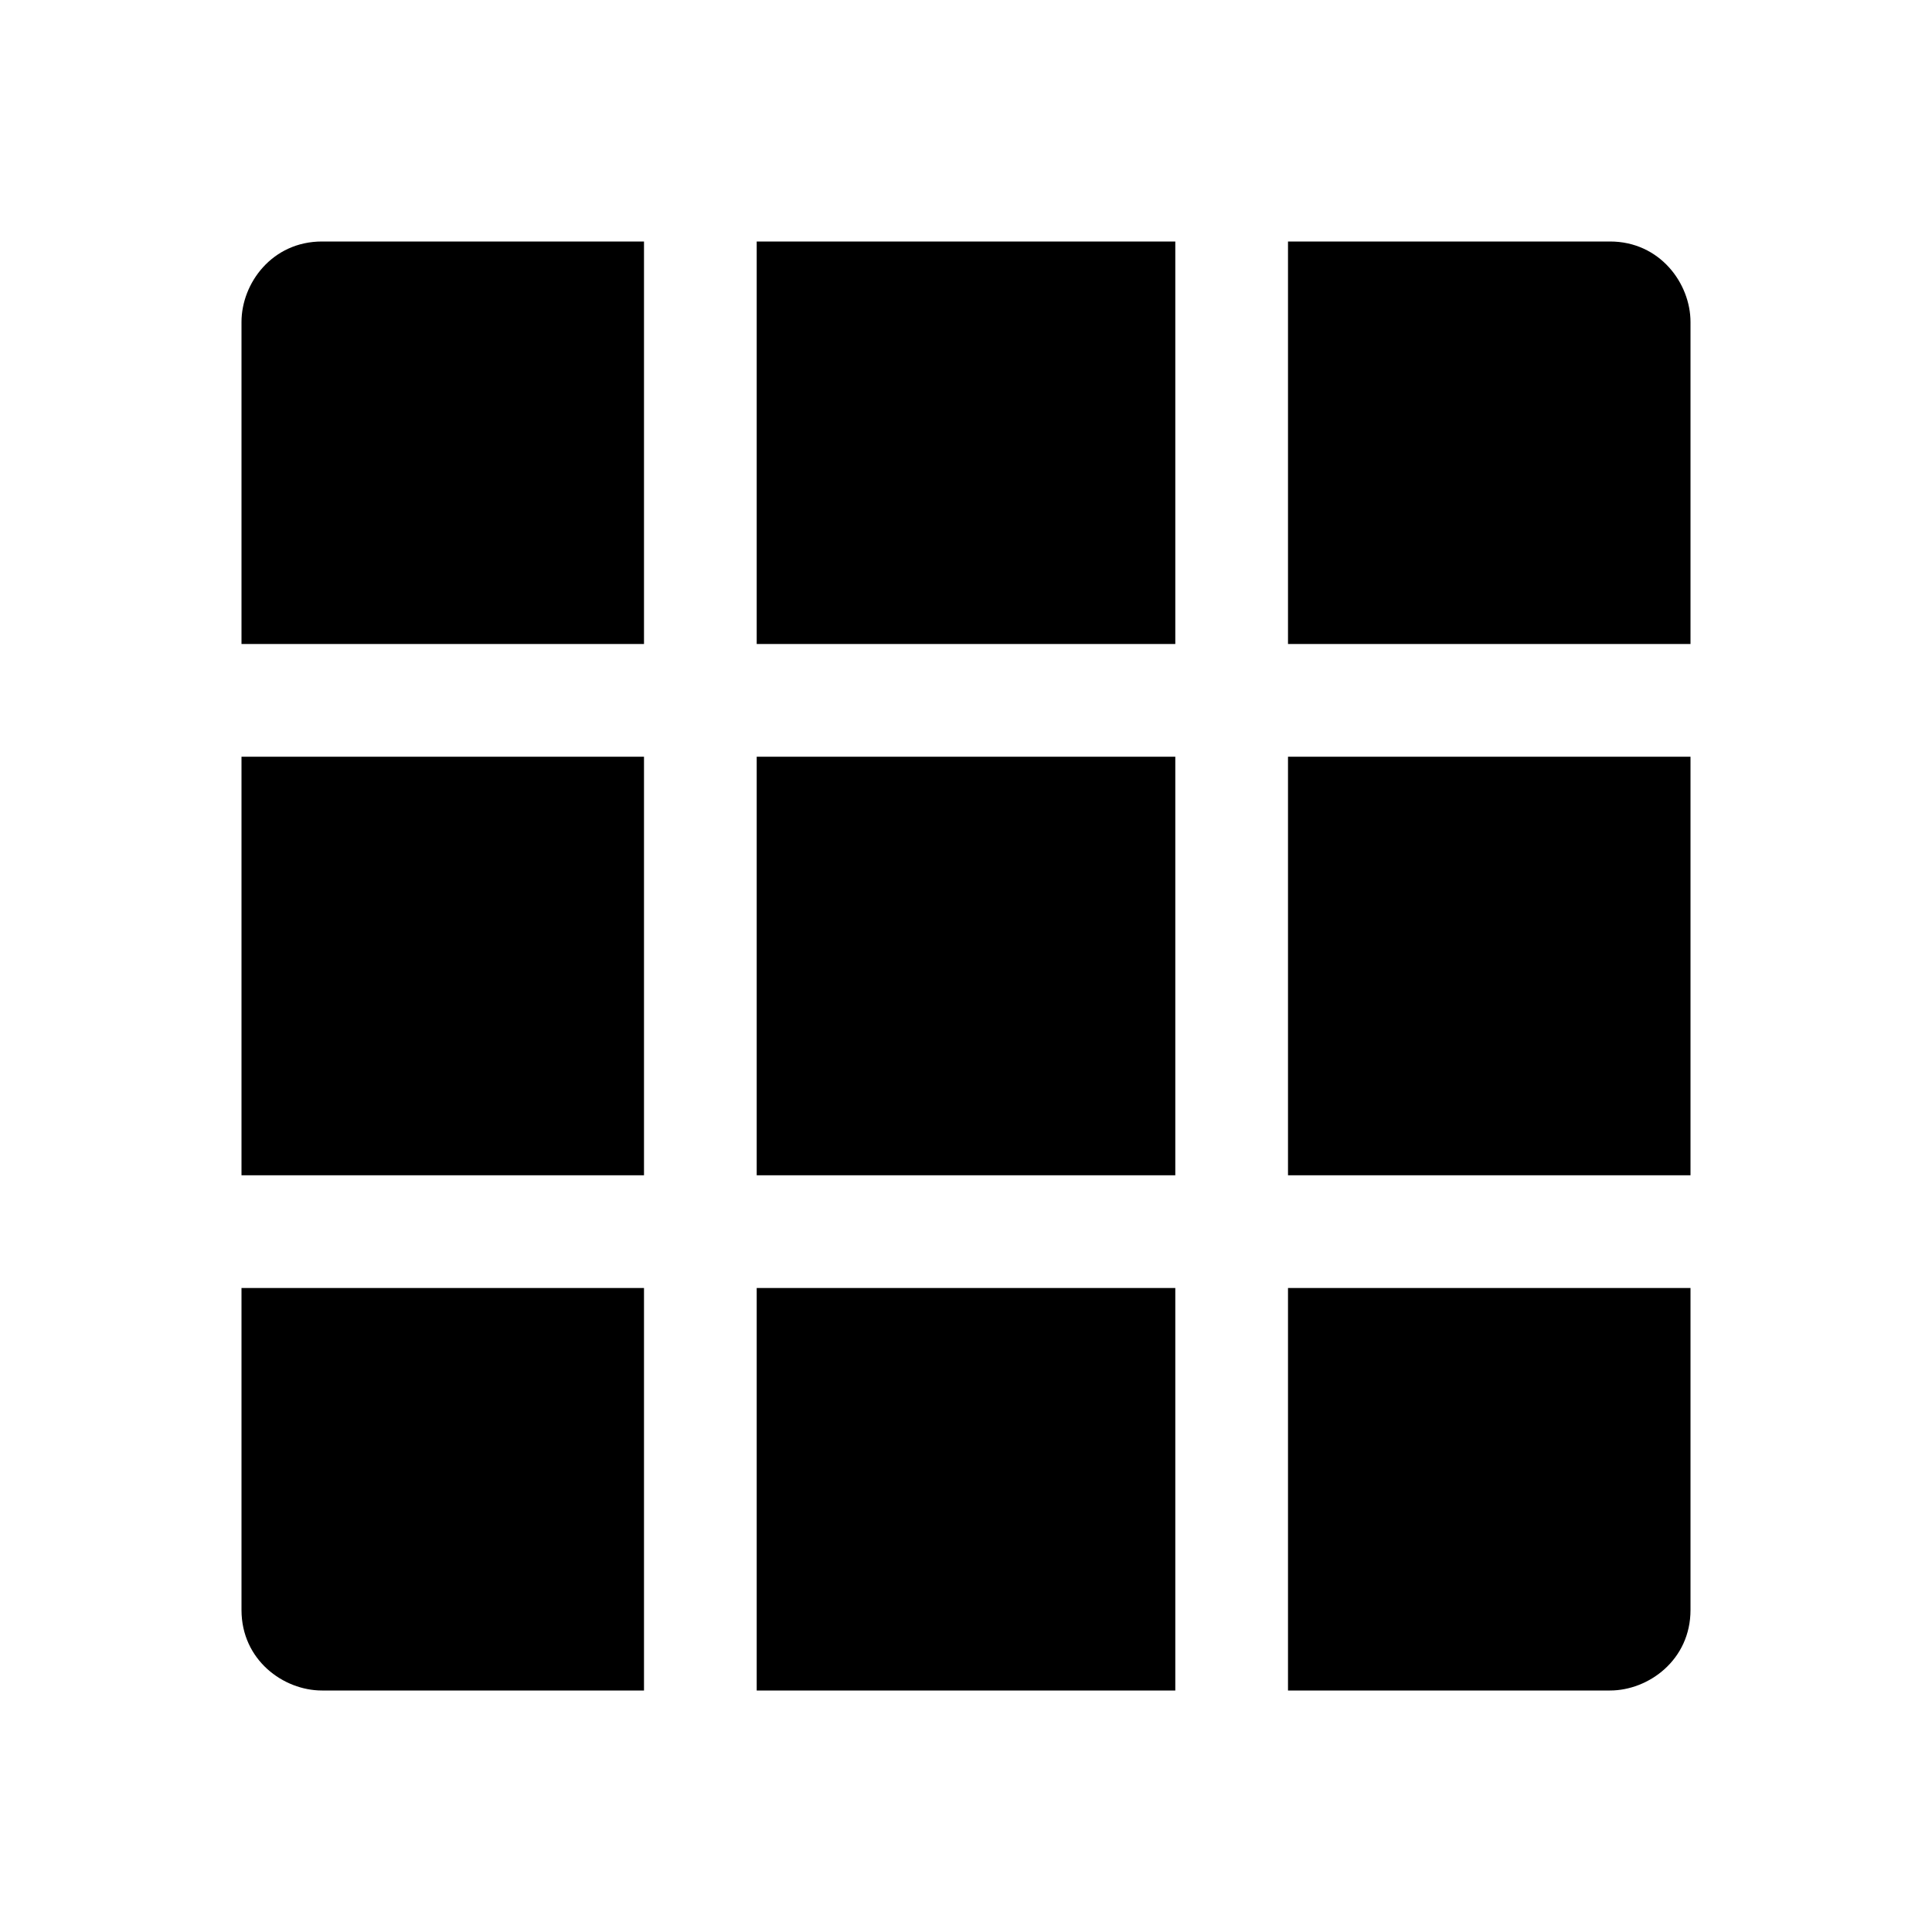
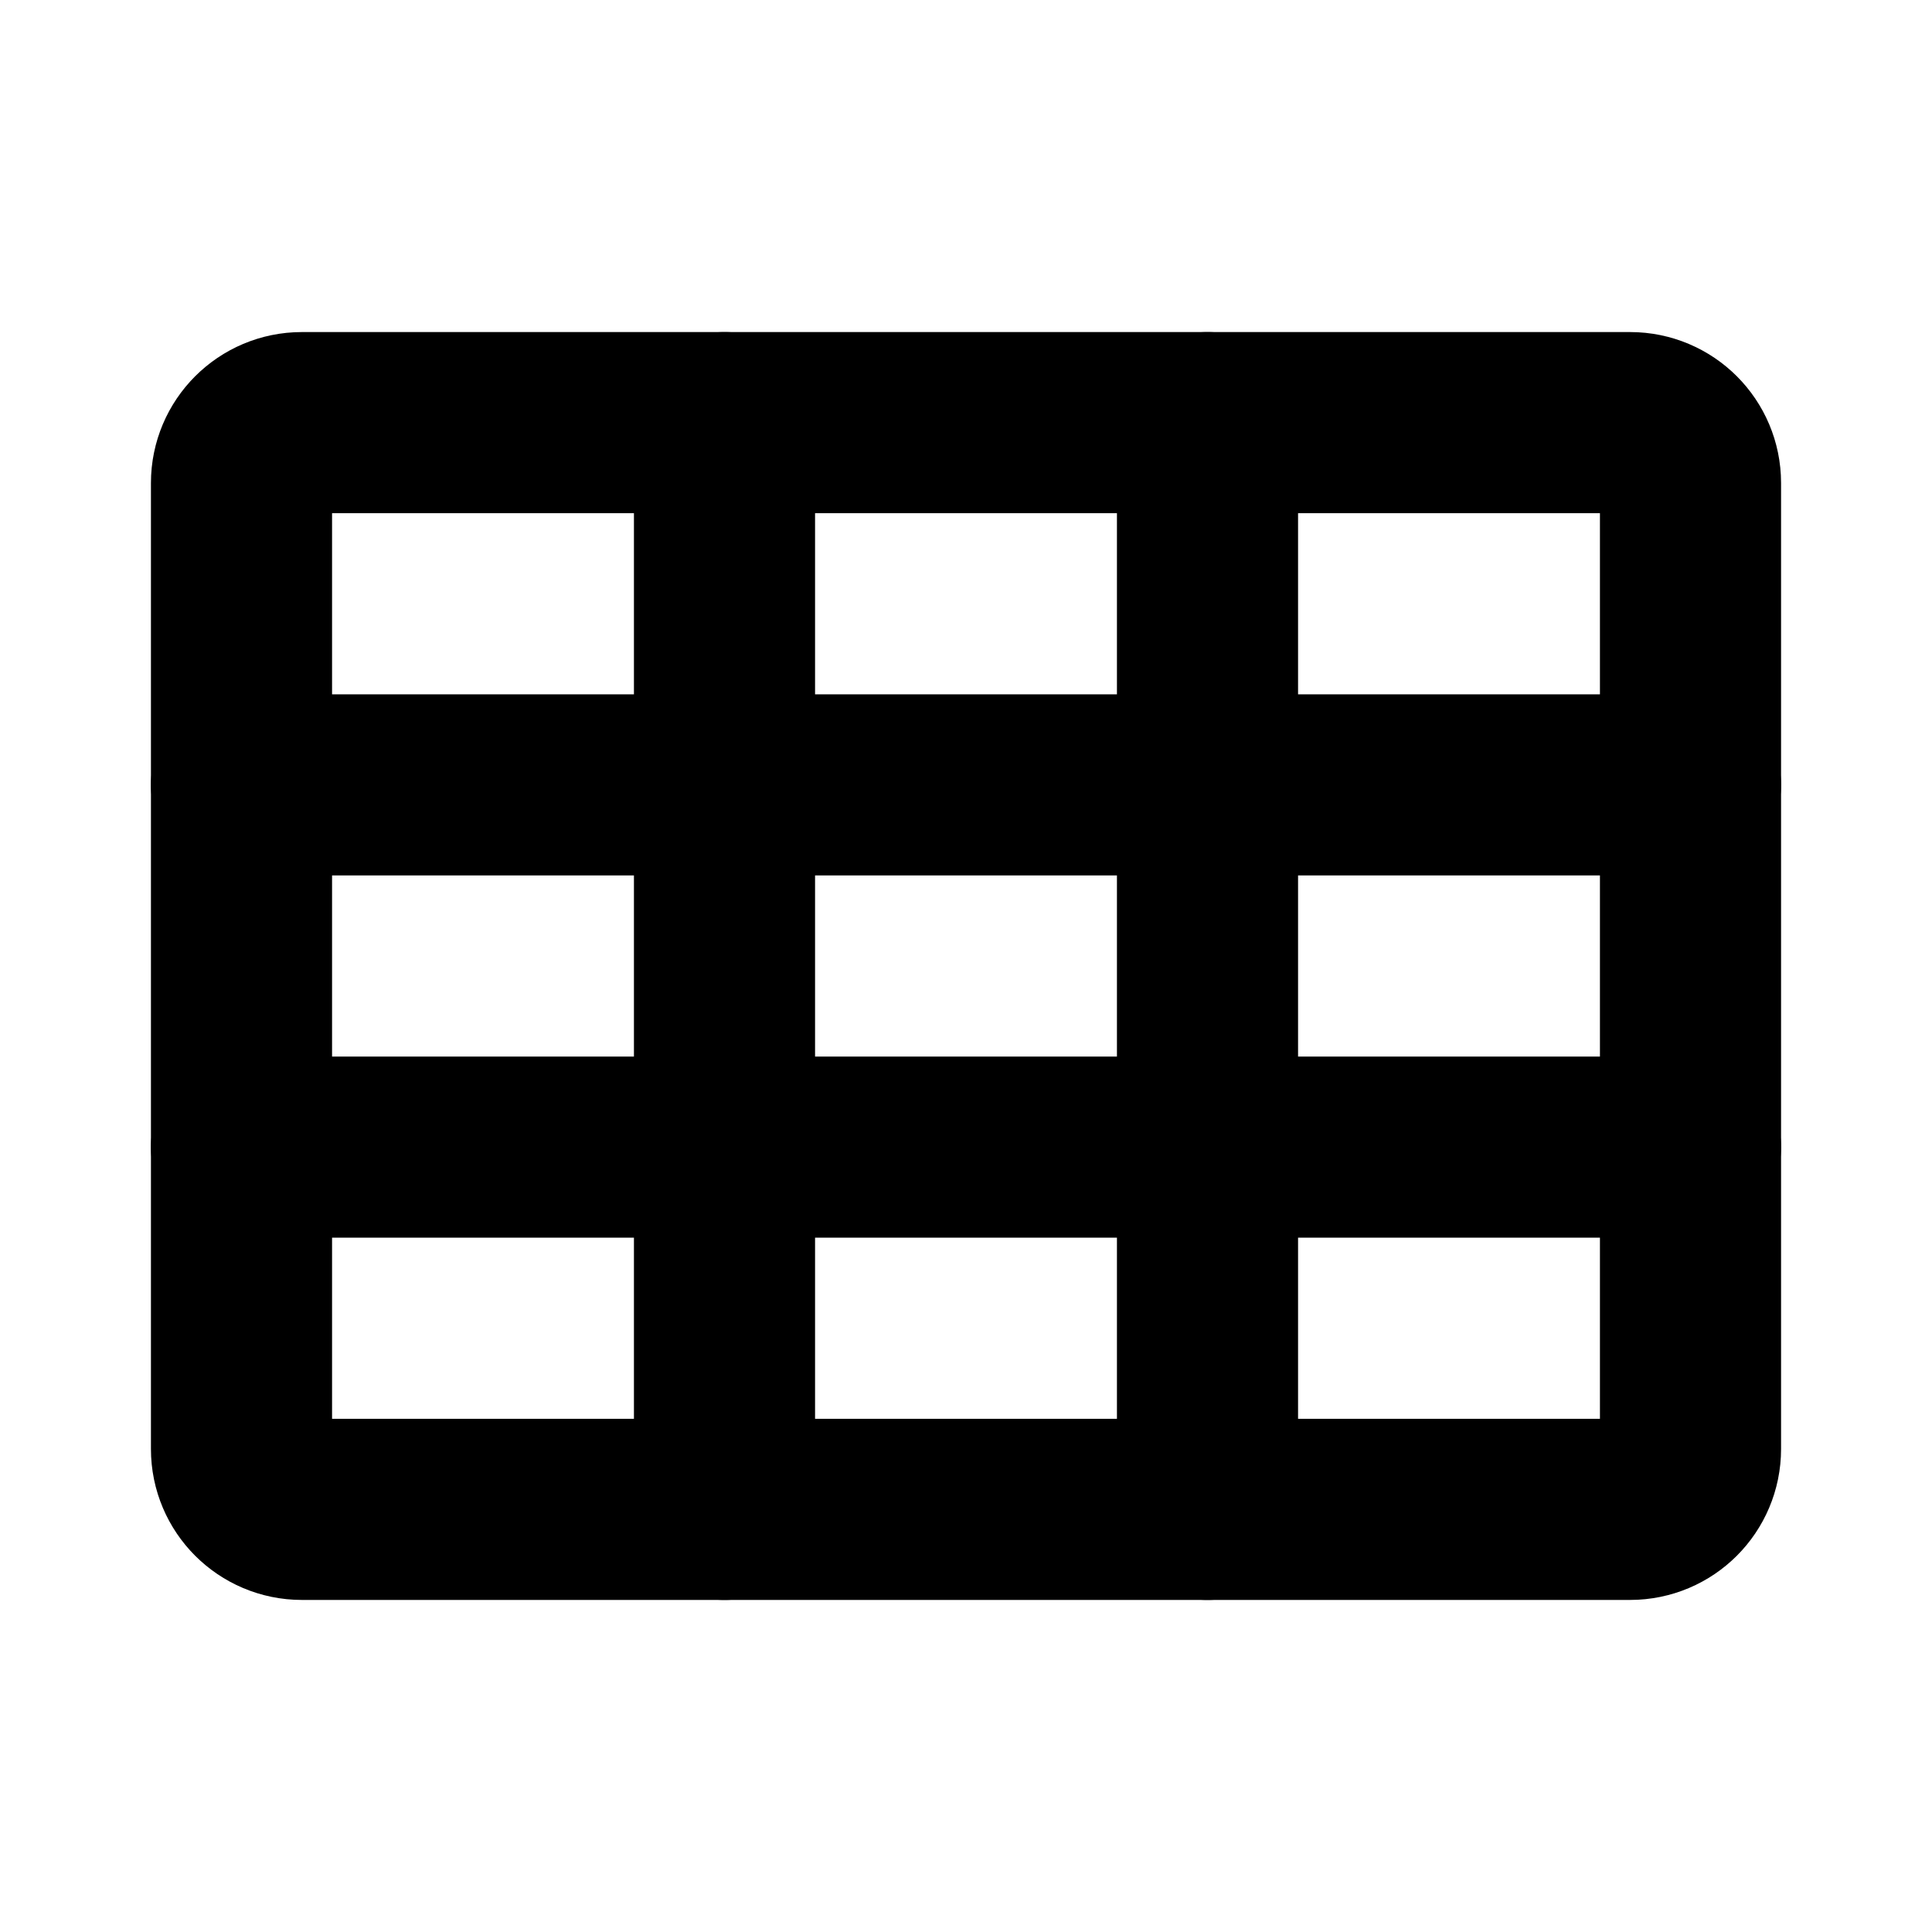
- <svg xmlns="http://www.w3.org/2000/svg" clip-rule="evenodd" fill-rule="evenodd" stroke-linejoin="round" stroke-miterlimit="2" viewBox="0 0 24 24">
-   <path d="m8 16h-5v4c0 .621.52 1 1 1h4zm6.6 5v-5h-5.2v5zm6.4-5h-5v5h4c.478 0 1-.379 1-1zm0-1.4v-5.2h-5v5.2zm-18-5.2v5.2h5v-5.2zm11.6 0h-5.2v5.2h5.2zm1.4-6.4v5h5v-4c0-.478-.379-1-1-1zm-8 5v-5h-4c-.62 0-1 .519-1 1v4zm6.6-5h-5.2v5h5.2z" fill-rule="nonzero" />
+ <svg xmlns="http://www.w3.org/2000/svg" viewBox="0 0 256 256">
+   <rect width="256" height="256" fill="none" />
+   <rect x="32" y="56" width="192" height="144" rx="8" fill="none" stroke="currentColor" stroke-linecap="round" stroke-linejoin="round" stroke-width="24" />
+   <line x1="96" y1="56" x2="96" y2="200" fill="none" stroke="currentColor" stroke-linecap="round" stroke-linejoin="round" stroke-width="24" />
+   <line x1="160" y1="56" x2="160" y2="200" fill="none" stroke="currentColor" stroke-linecap="round" stroke-linejoin="round" stroke-width="24" />
+   <line x1="32" y1="104" x2="224" y2="104" fill="none" stroke="currentColor" stroke-linecap="round" stroke-linejoin="round" stroke-width="24" />
+   <line x1="32" y1="152" x2="224" y2="152" fill="none" stroke="currentColor" stroke-linecap="round" stroke-linejoin="round" stroke-width="24" />
</svg>
